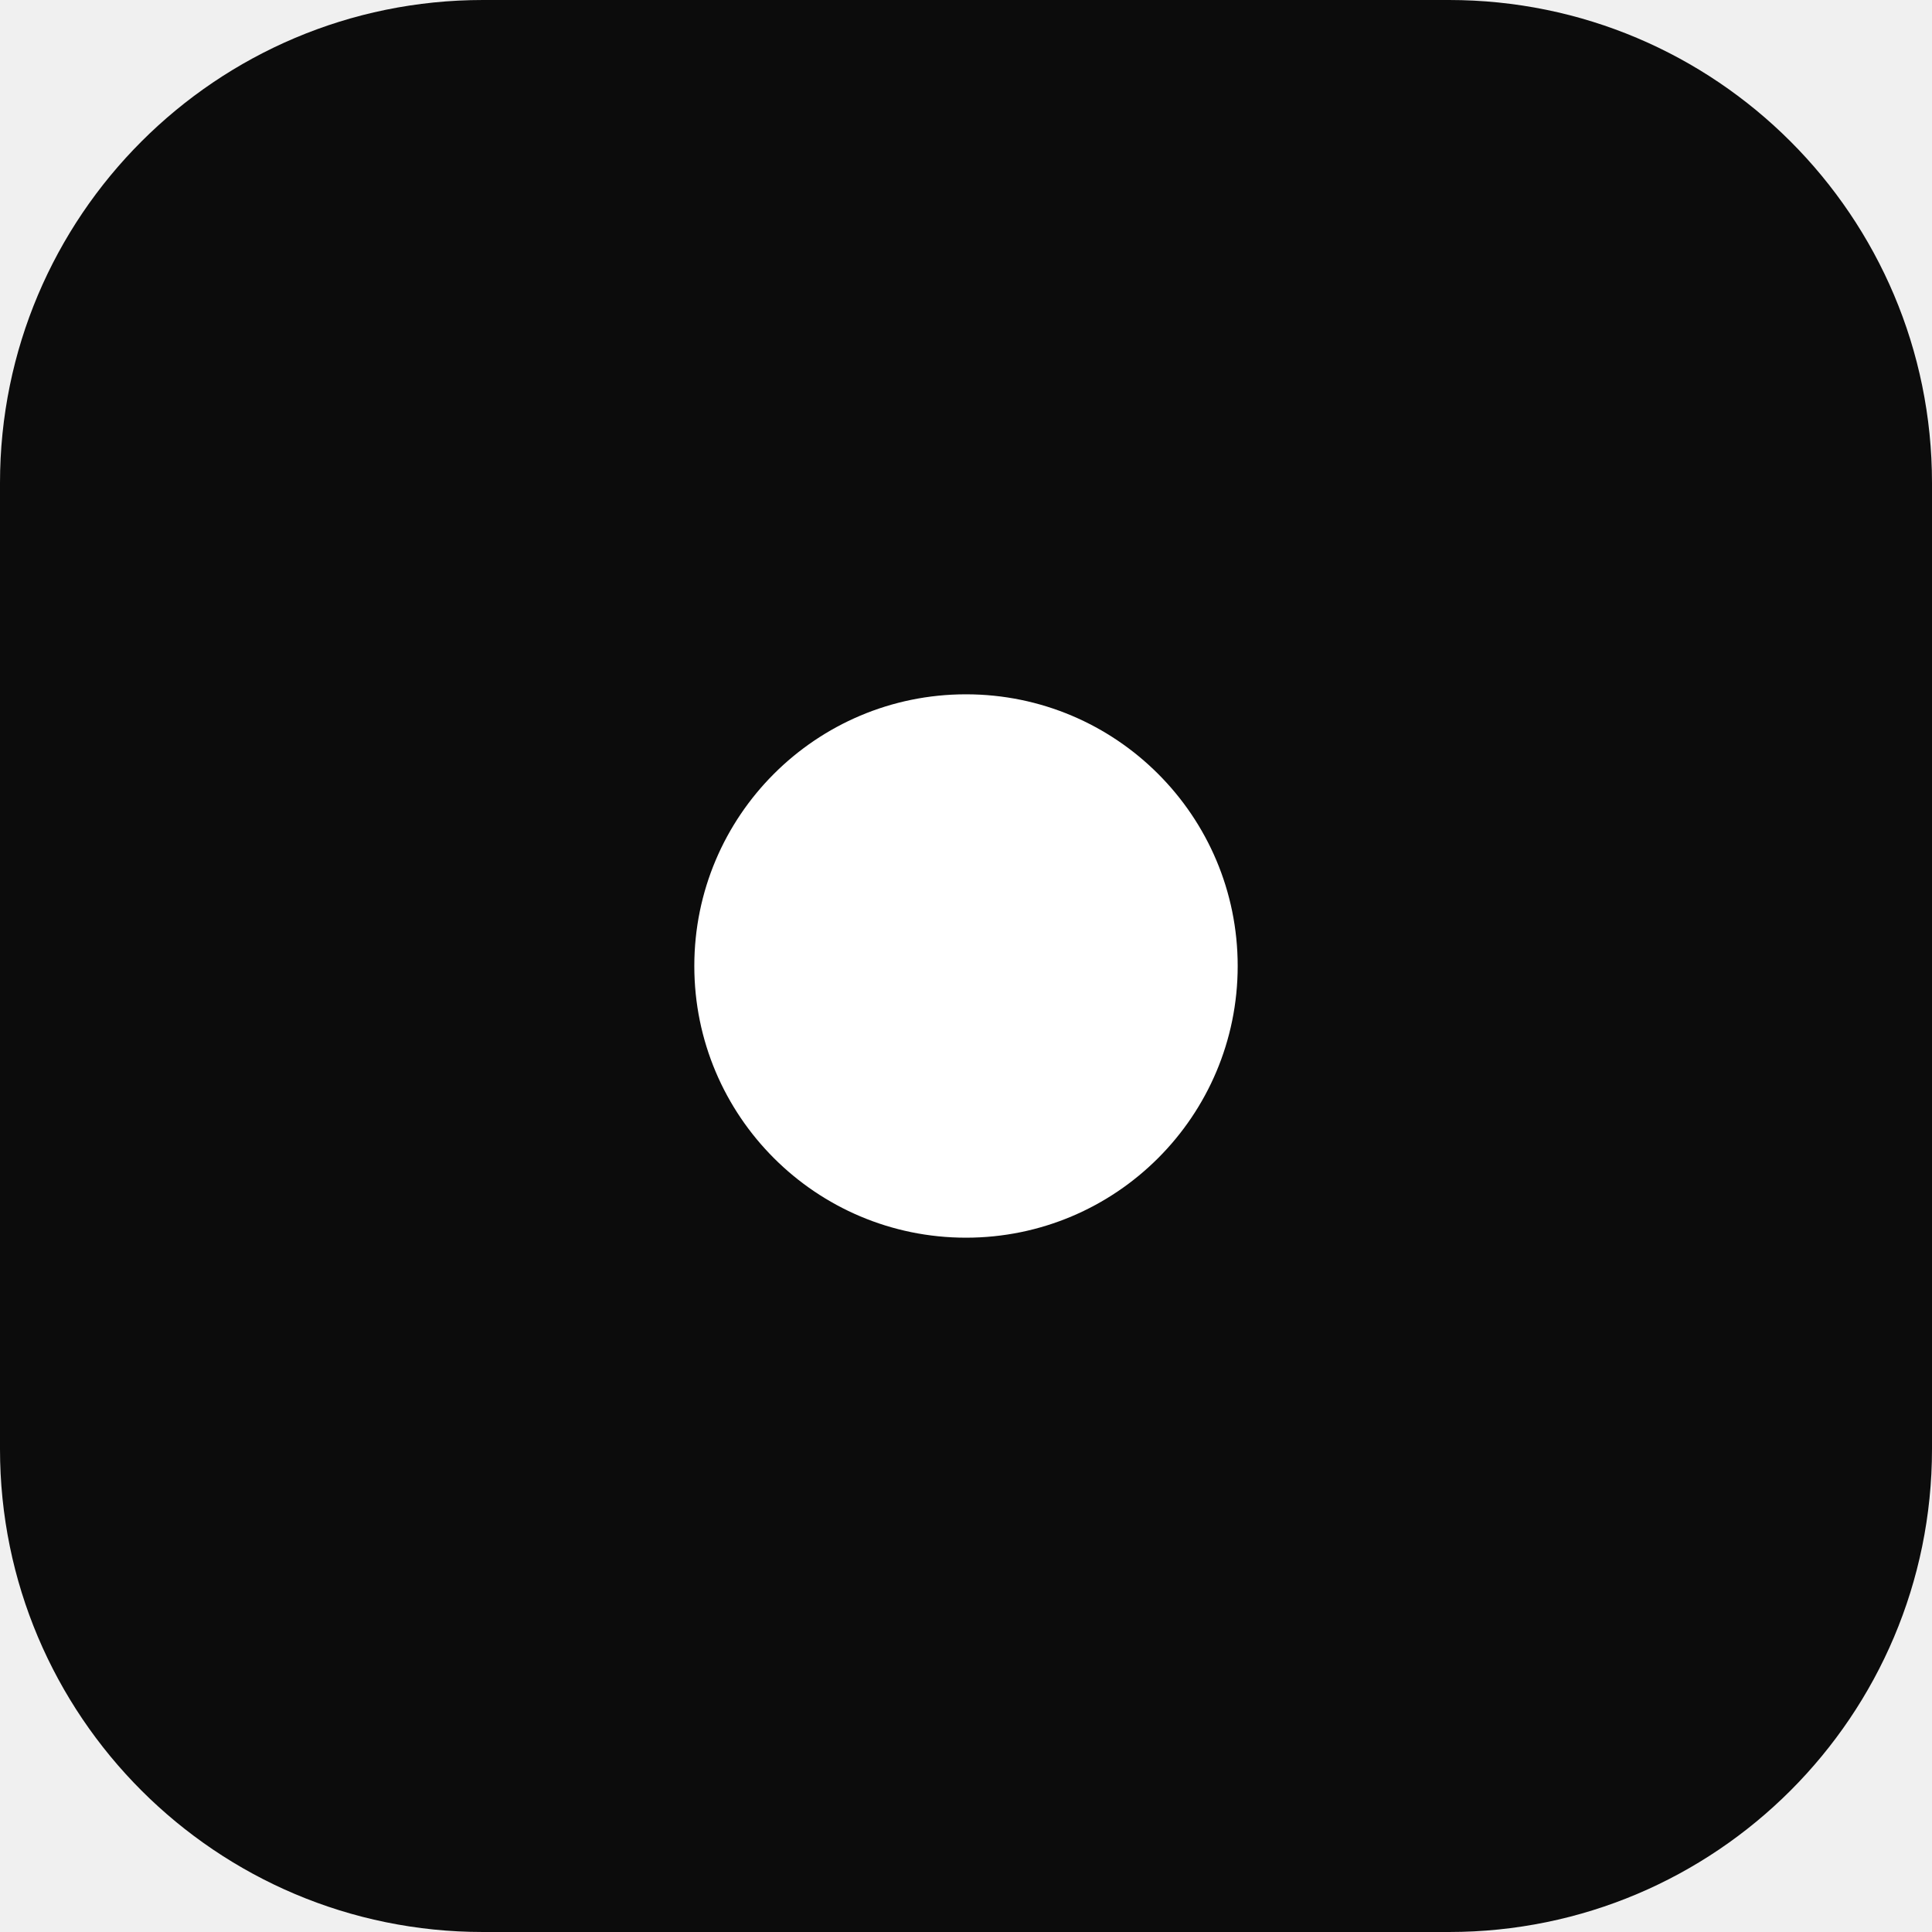
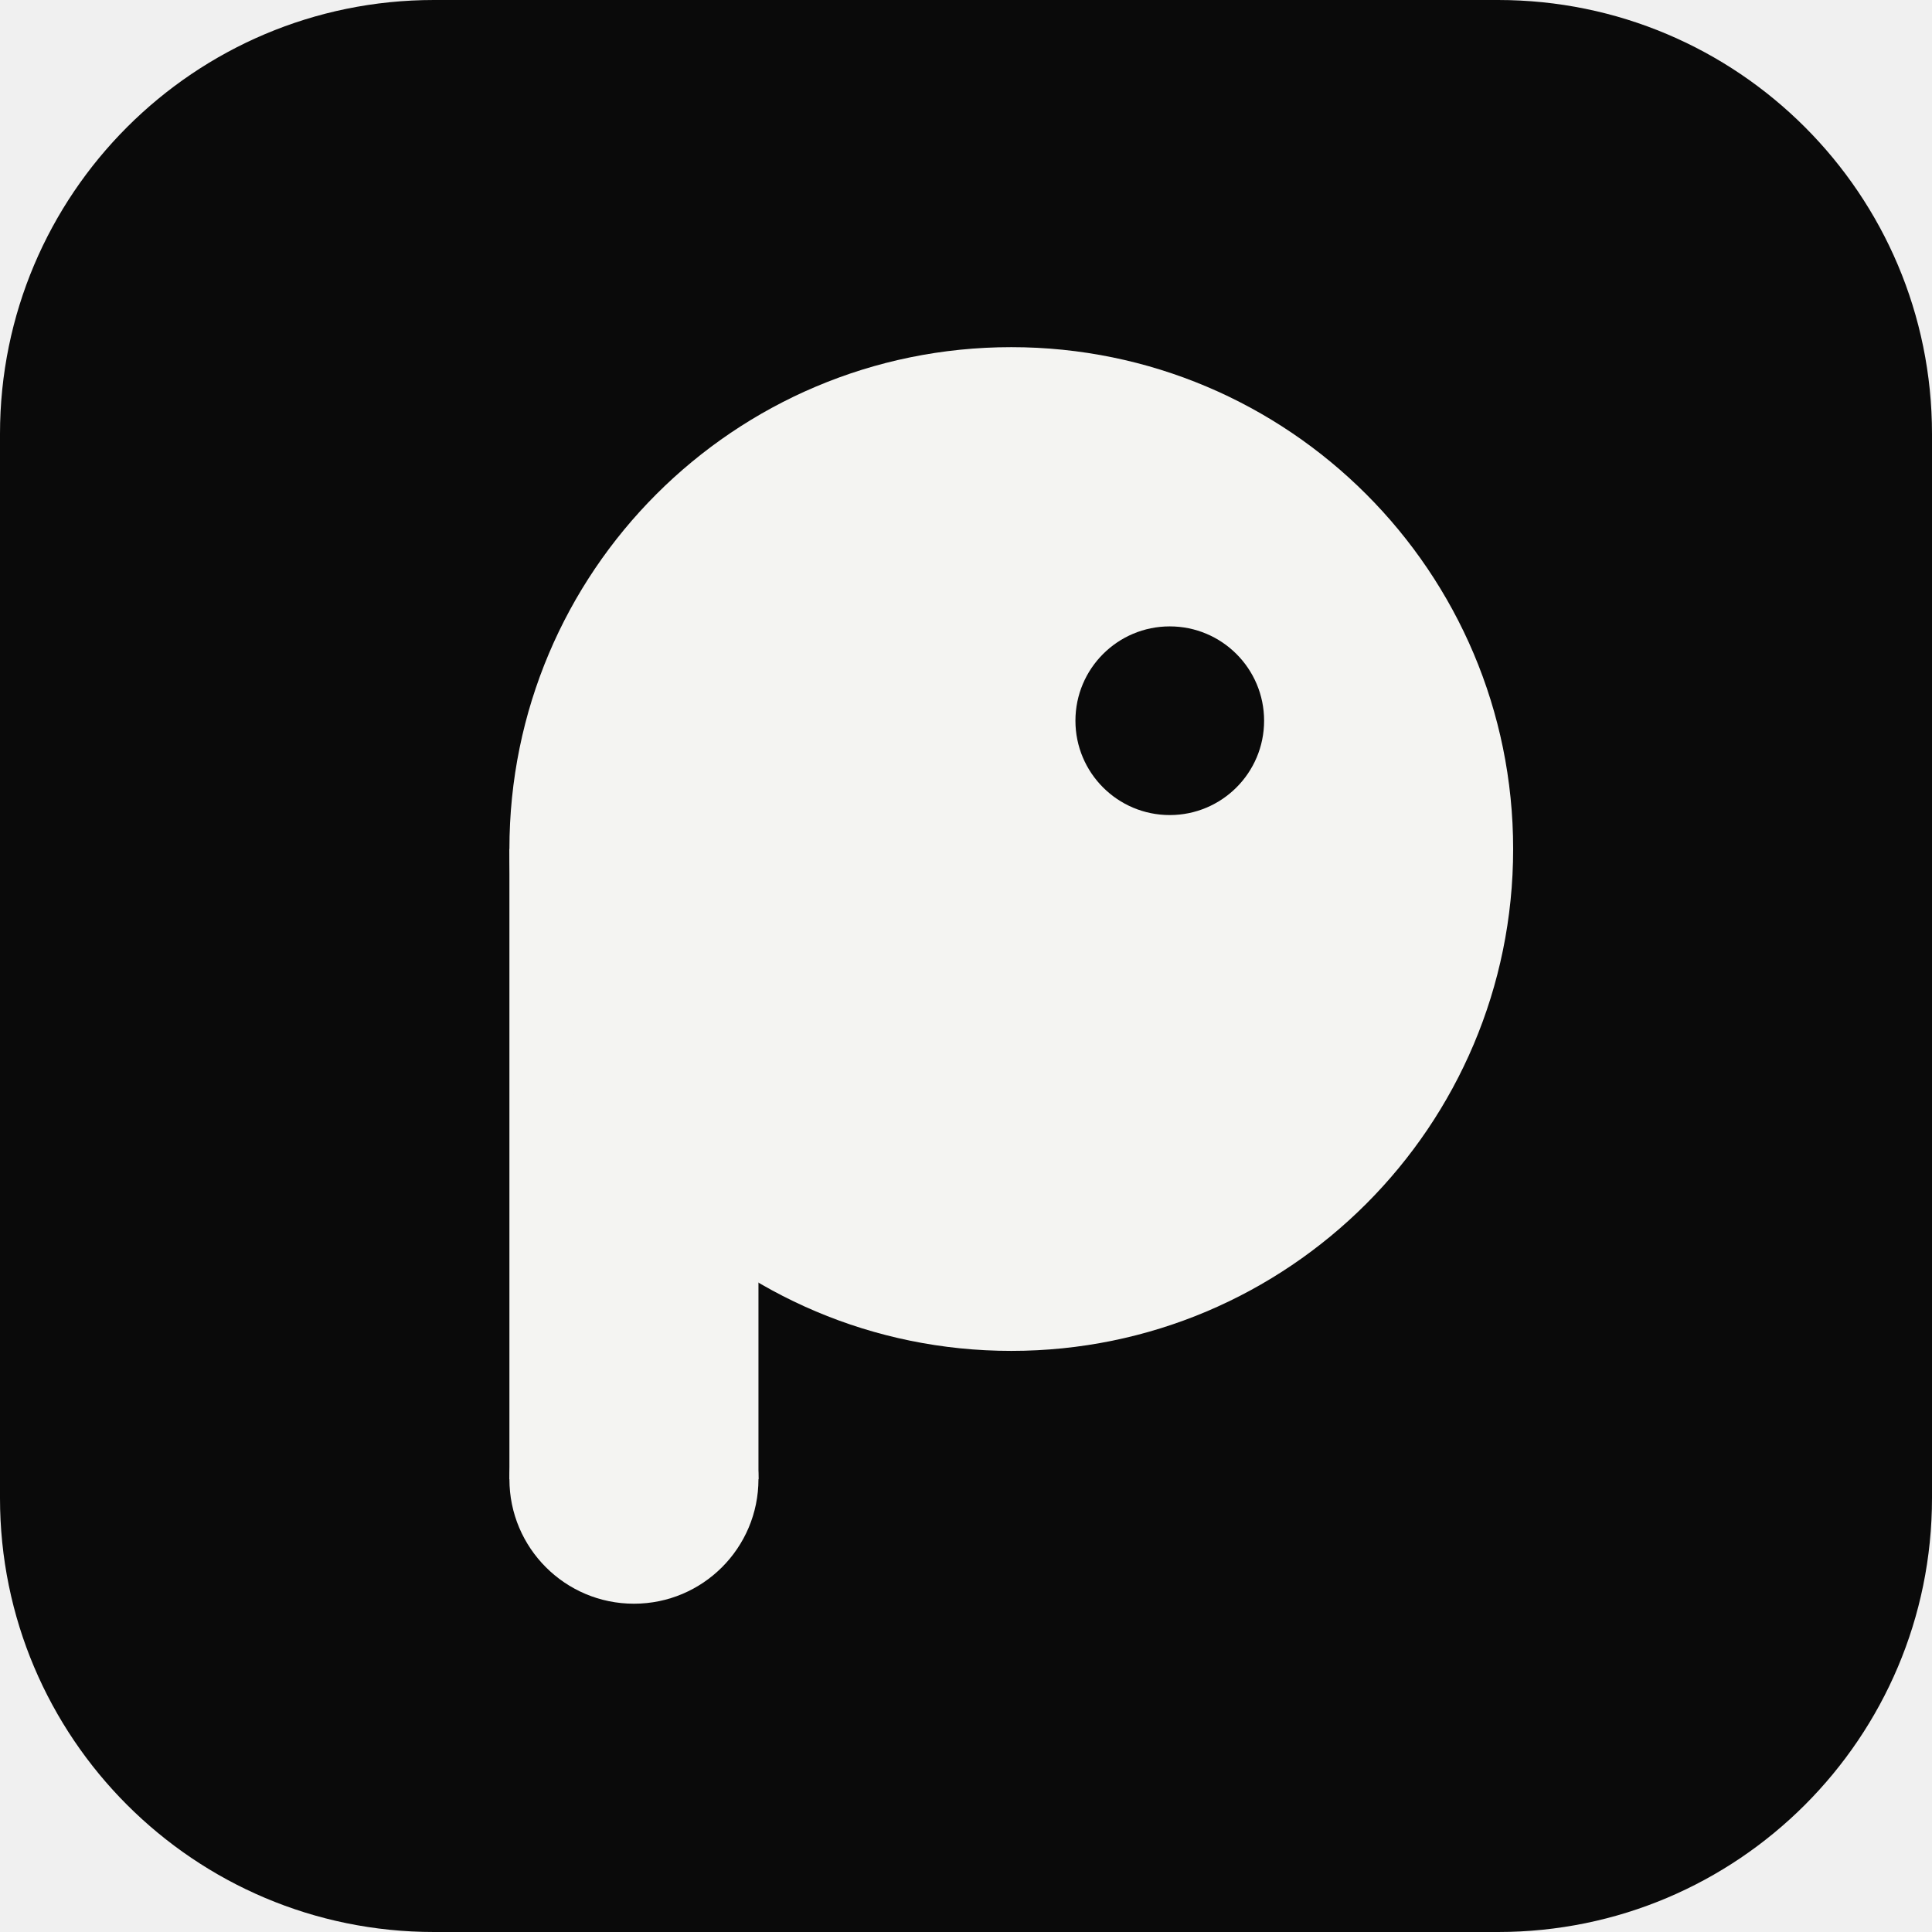
- <svg xmlns="http://www.w3.org/2000/svg" viewBox="0 0 64 64">
-   <style>rect{fill:#0c0c0c}circle{fill:#ffffff}@media (prefers-color-scheme:dark){rect{fill:#f4f4f2}circle{fill:#0a0a0a}}</style>
-   <rect width="64" height="64" rx="16" />
-   <circle cx="32" cy="32" r="9" />
+ <svg xmlns="http://www.w3.org/2000/svg" viewBox="0 0 1024 1024">
+   <rect width="1024" height="1024" rx="230" fill="#0a0a0a" />
+   <g transform="translate(-30,10)">
+     <rect x="300" y="440" width="132" height="334" fill="#f4f4f2" />
+     <circle cx="366" cy="774" r="66" fill="#f4f4f2" />
+     <circle cx="566" cy="440" r="266" fill="#f4f4f2" />
+     <circle cx="650" cy="372" r="50" fill="#0a0a0a" />
+   </g>
</svg>
